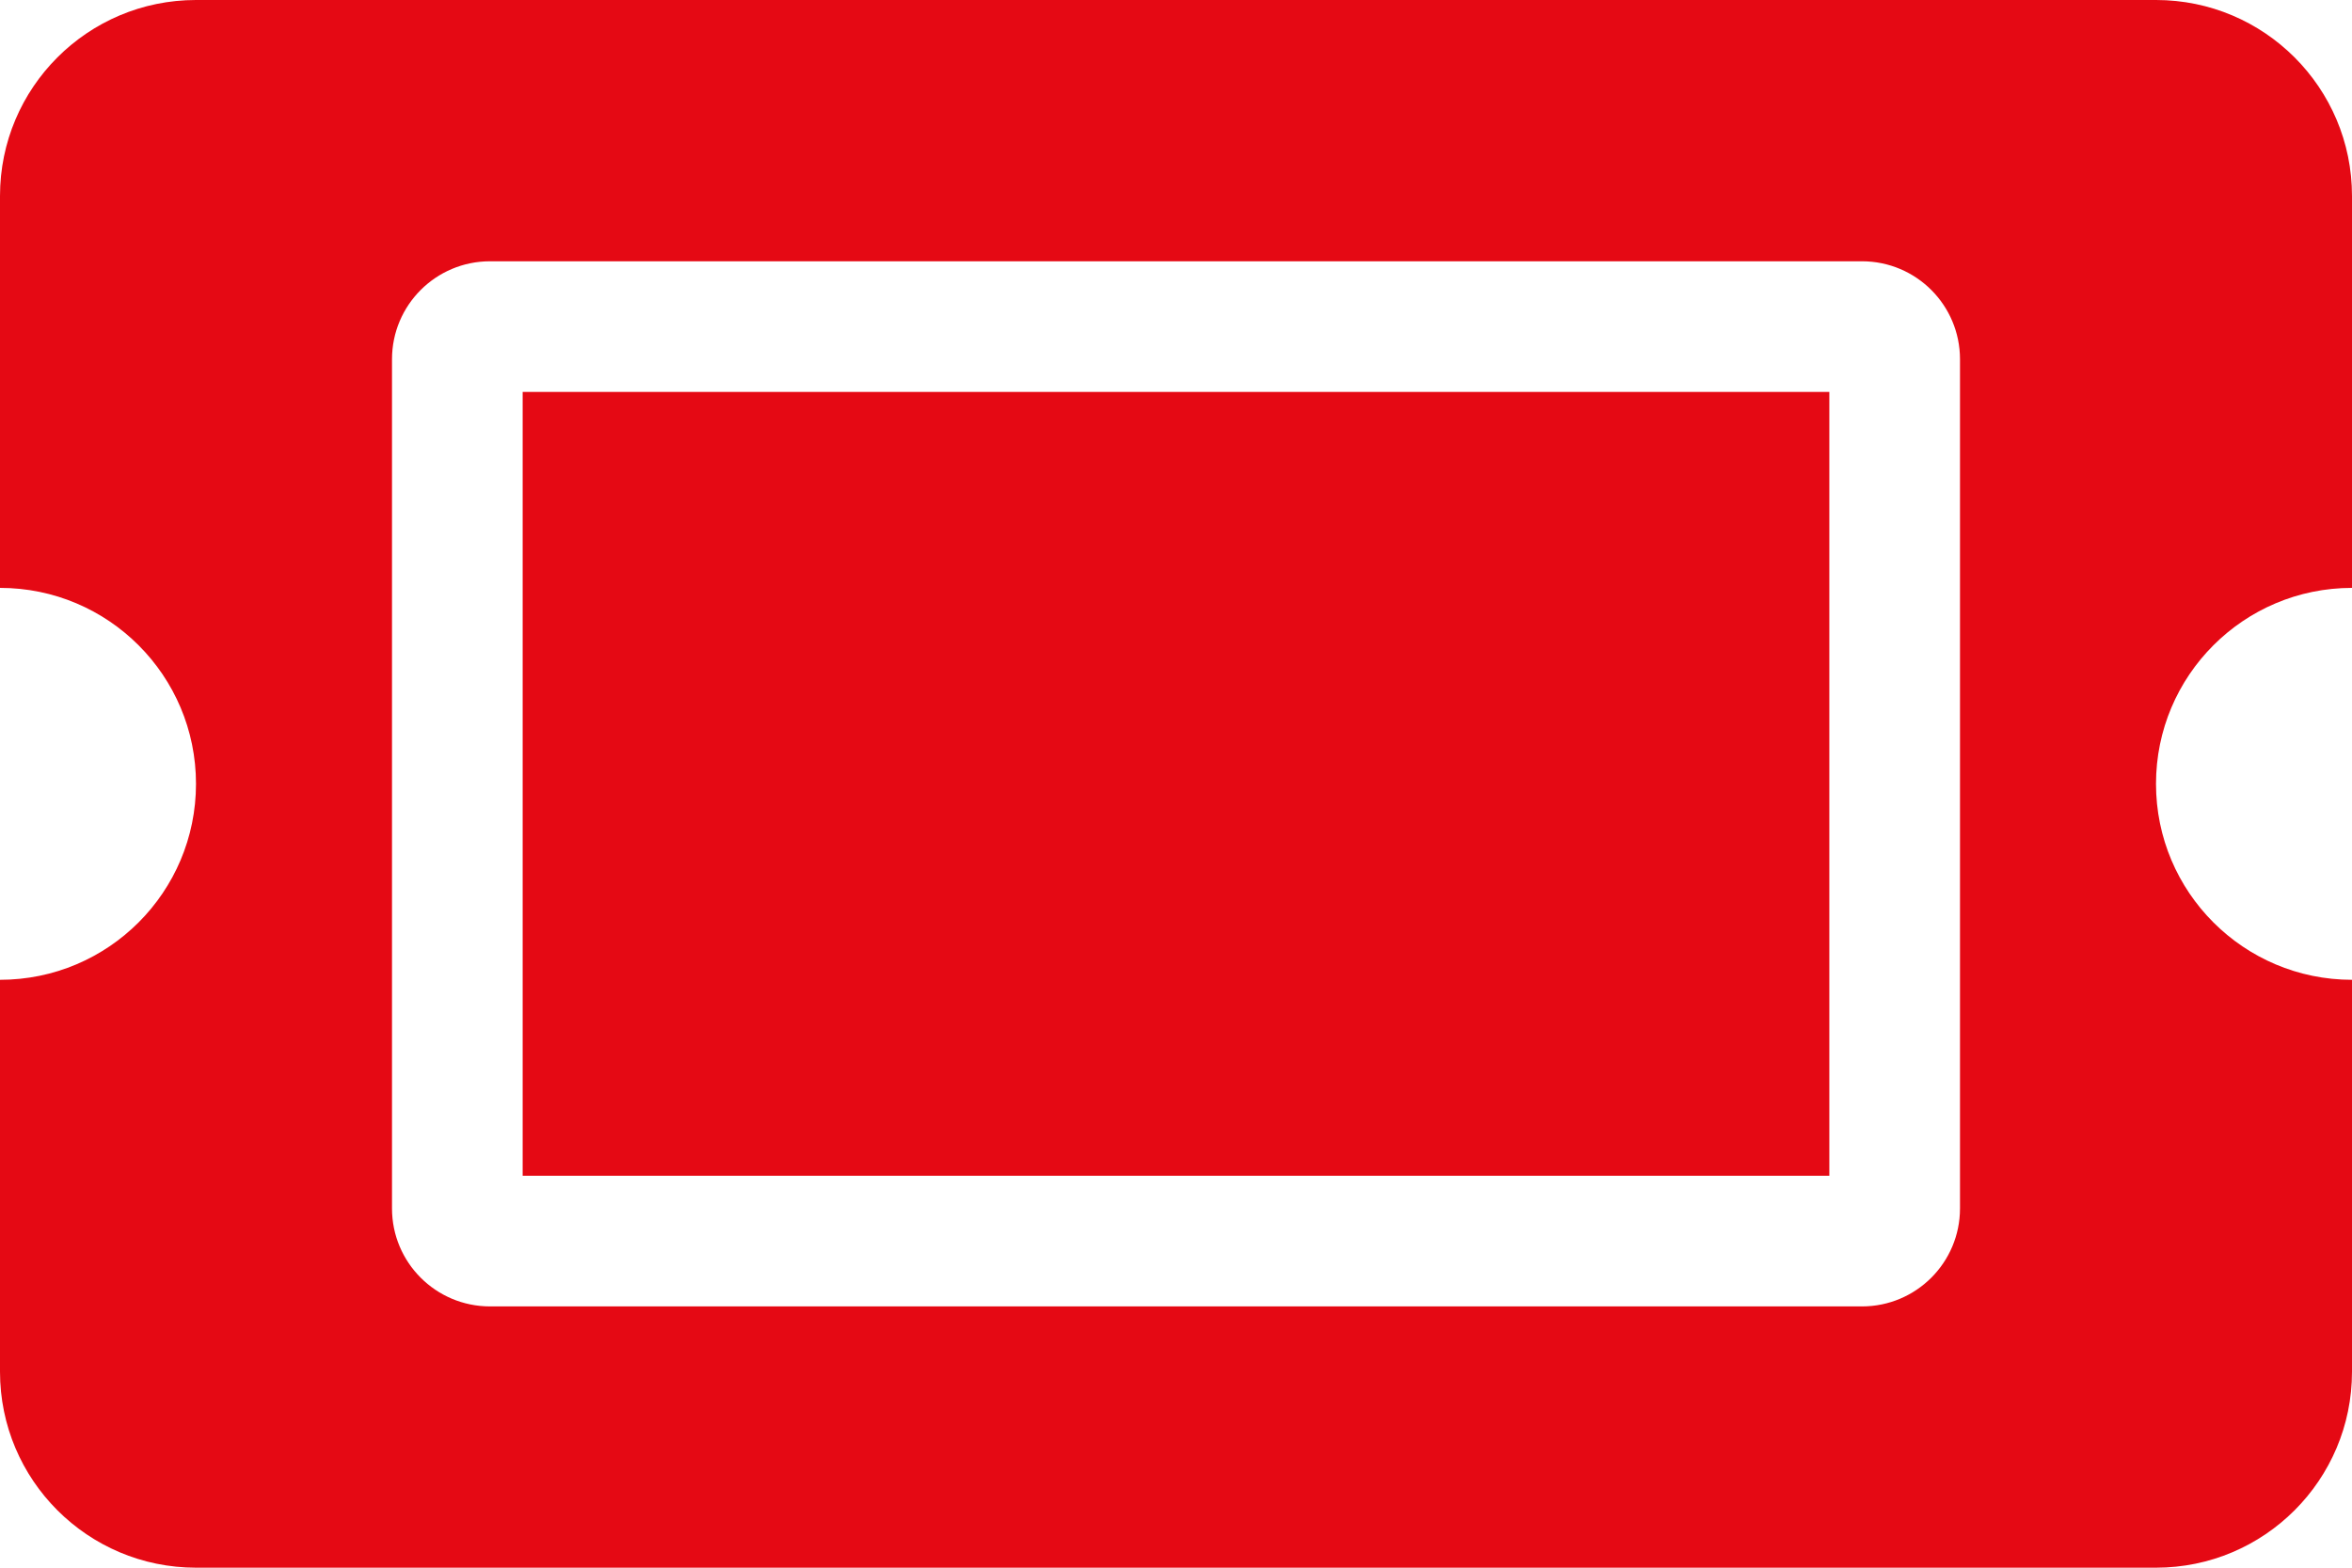
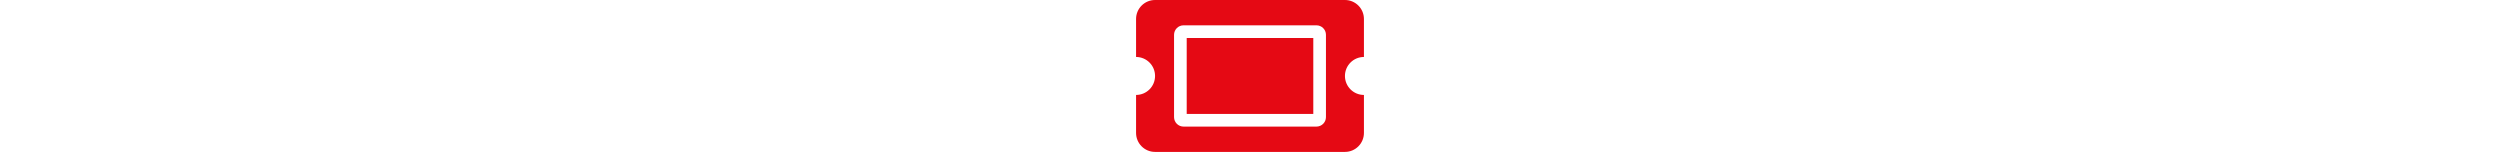
- <svg xmlns="http://www.w3.org/2000/svg" width="576" height="384" viewBox="0 0 576 384" fill="none">
+ <svg xmlns="http://www.w3.org/2000/svg" width="576" height="35" viewBox="0 0 576 384" fill="none">
  <path d="M128 96H448V288H128V96ZM528 192C528 218.51 549.49 240 576 240V336C576 362.51 554.51 384 528 384H48C21.49 384 0 362.51 0 336V240C26.51 240 48 218.51 48 192C48 165.49 26.51 144 0 144V48C0 21.49 21.49 0 48 0H528C554.51 0 576 21.49 576 48V144C549.49 144 528 165.49 528 192ZM480 88C480 74.745 469.255 64 456 64H120C106.745 64 96 74.745 96 88V296C96 309.255 106.745 320 120 320H456C469.255 320 480 309.255 480 296V88Z" fill="#E50914" />
</svg>
